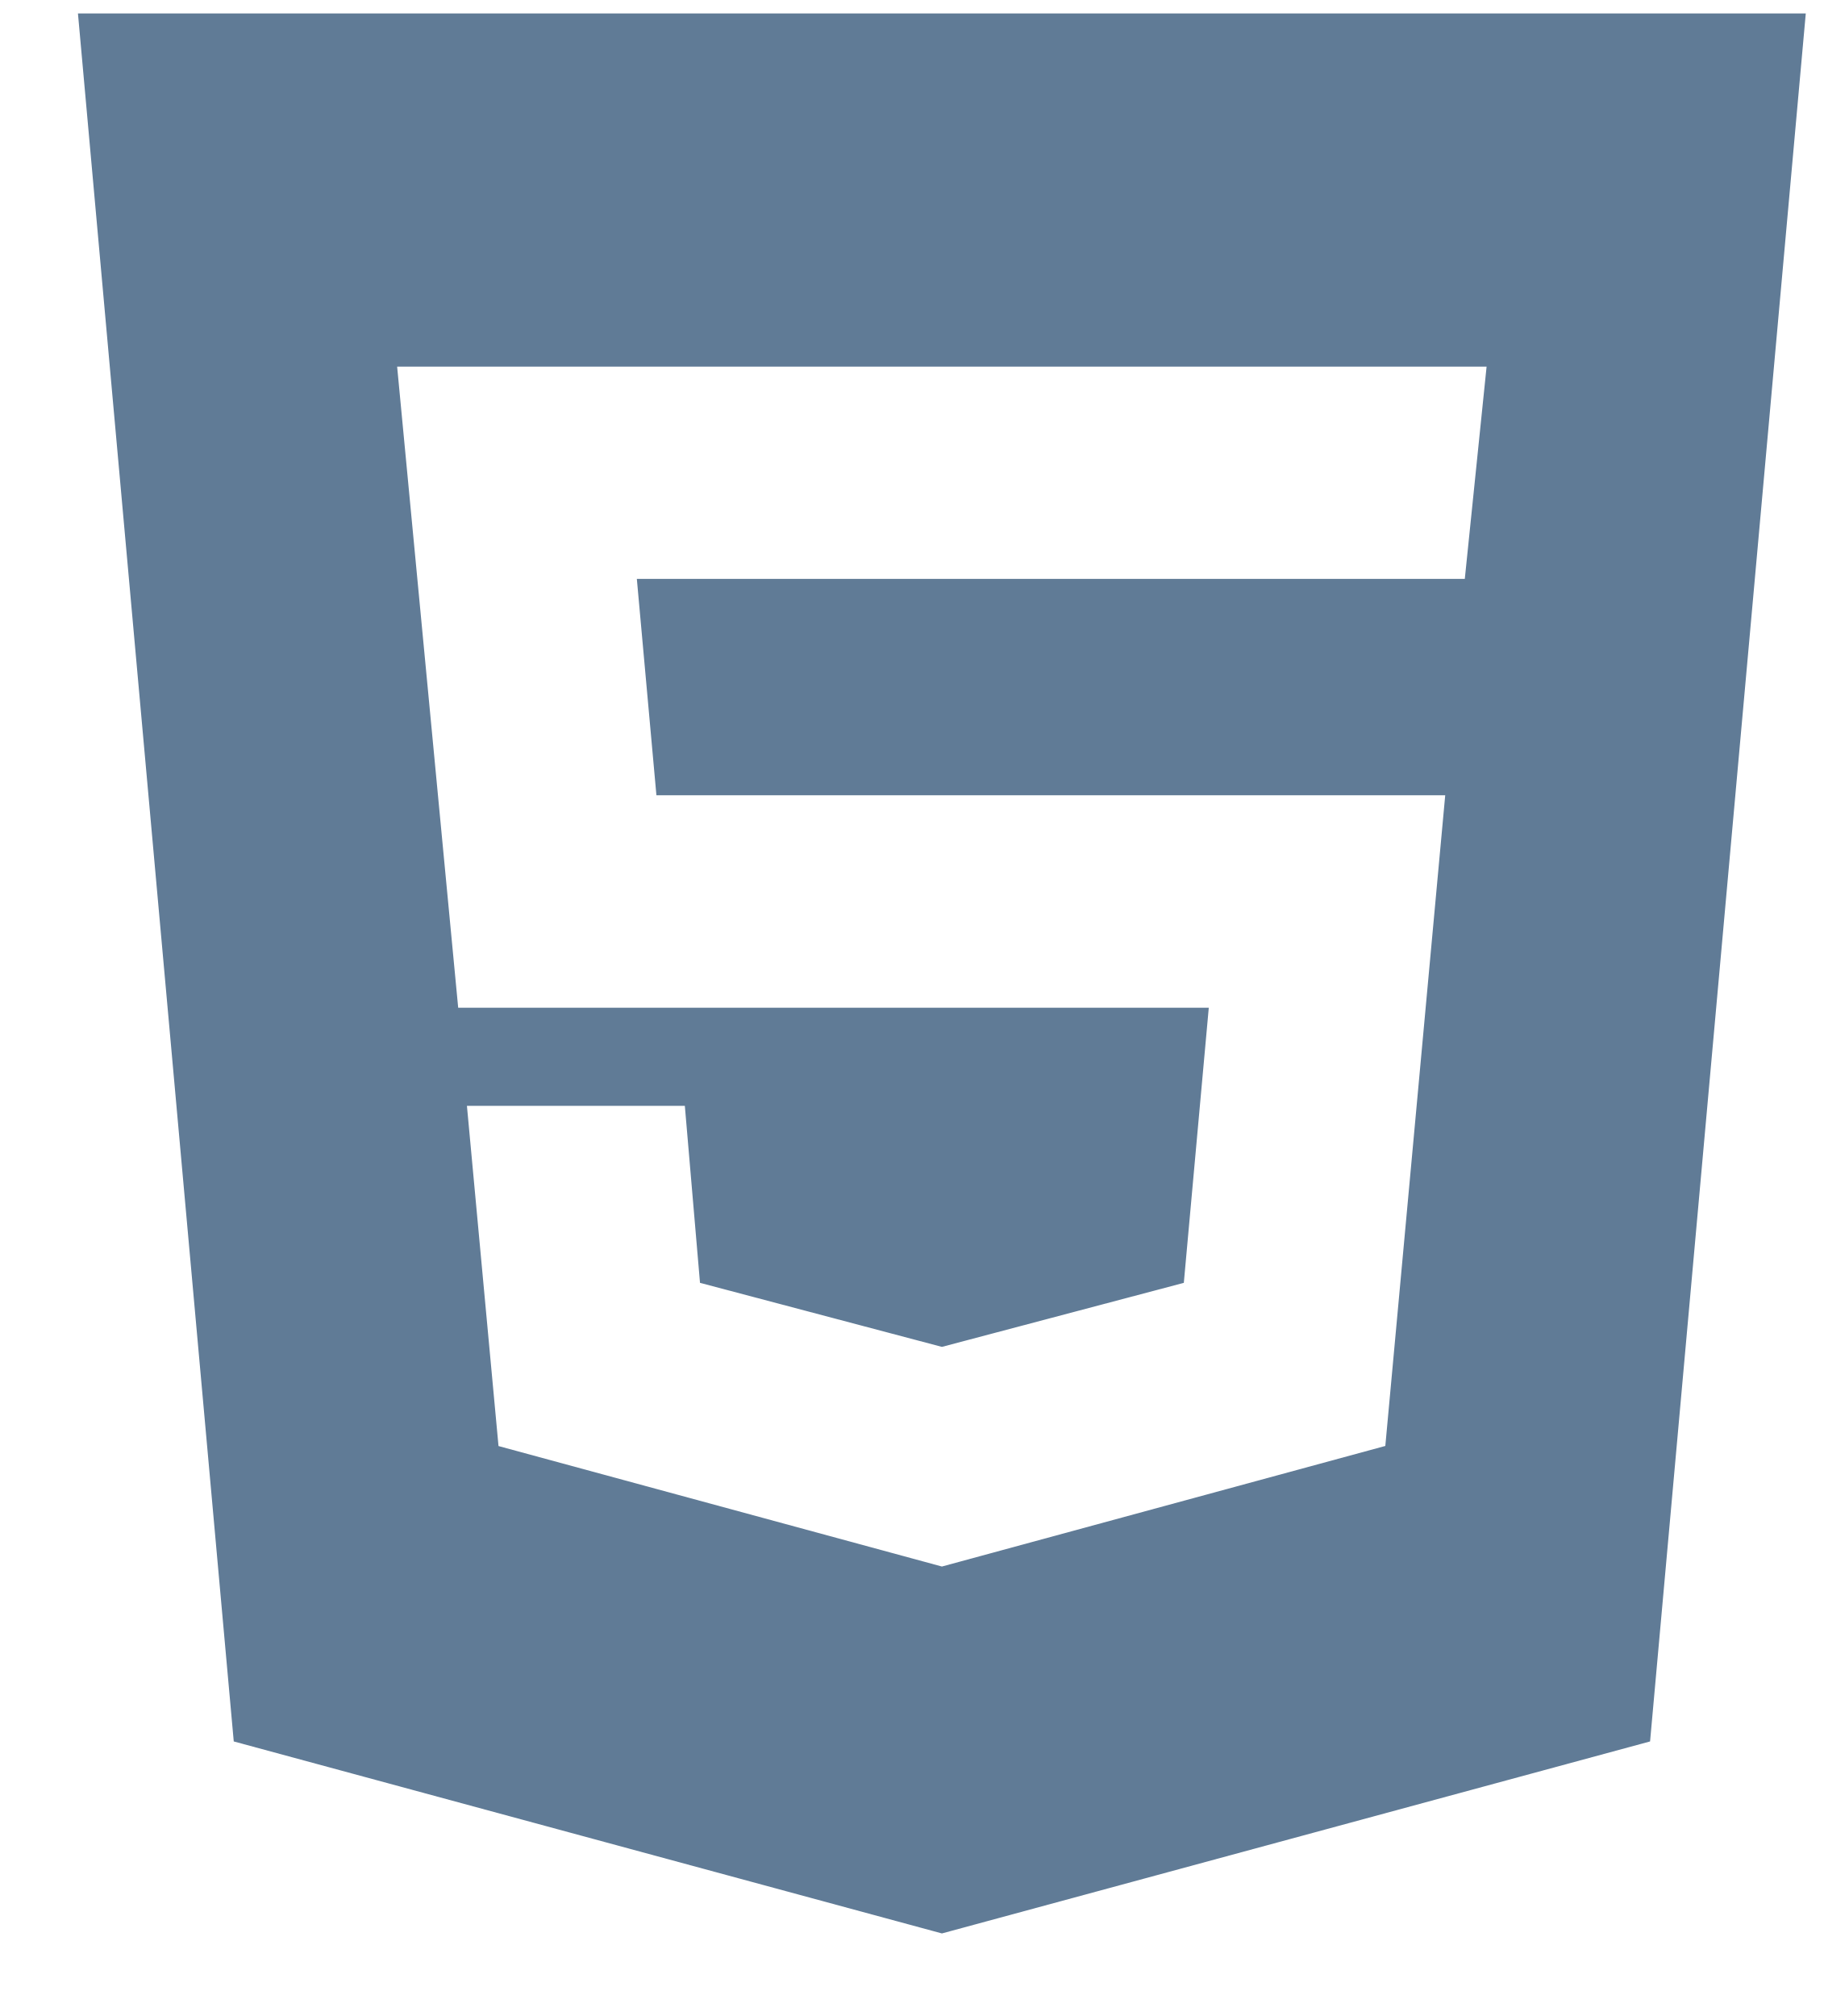
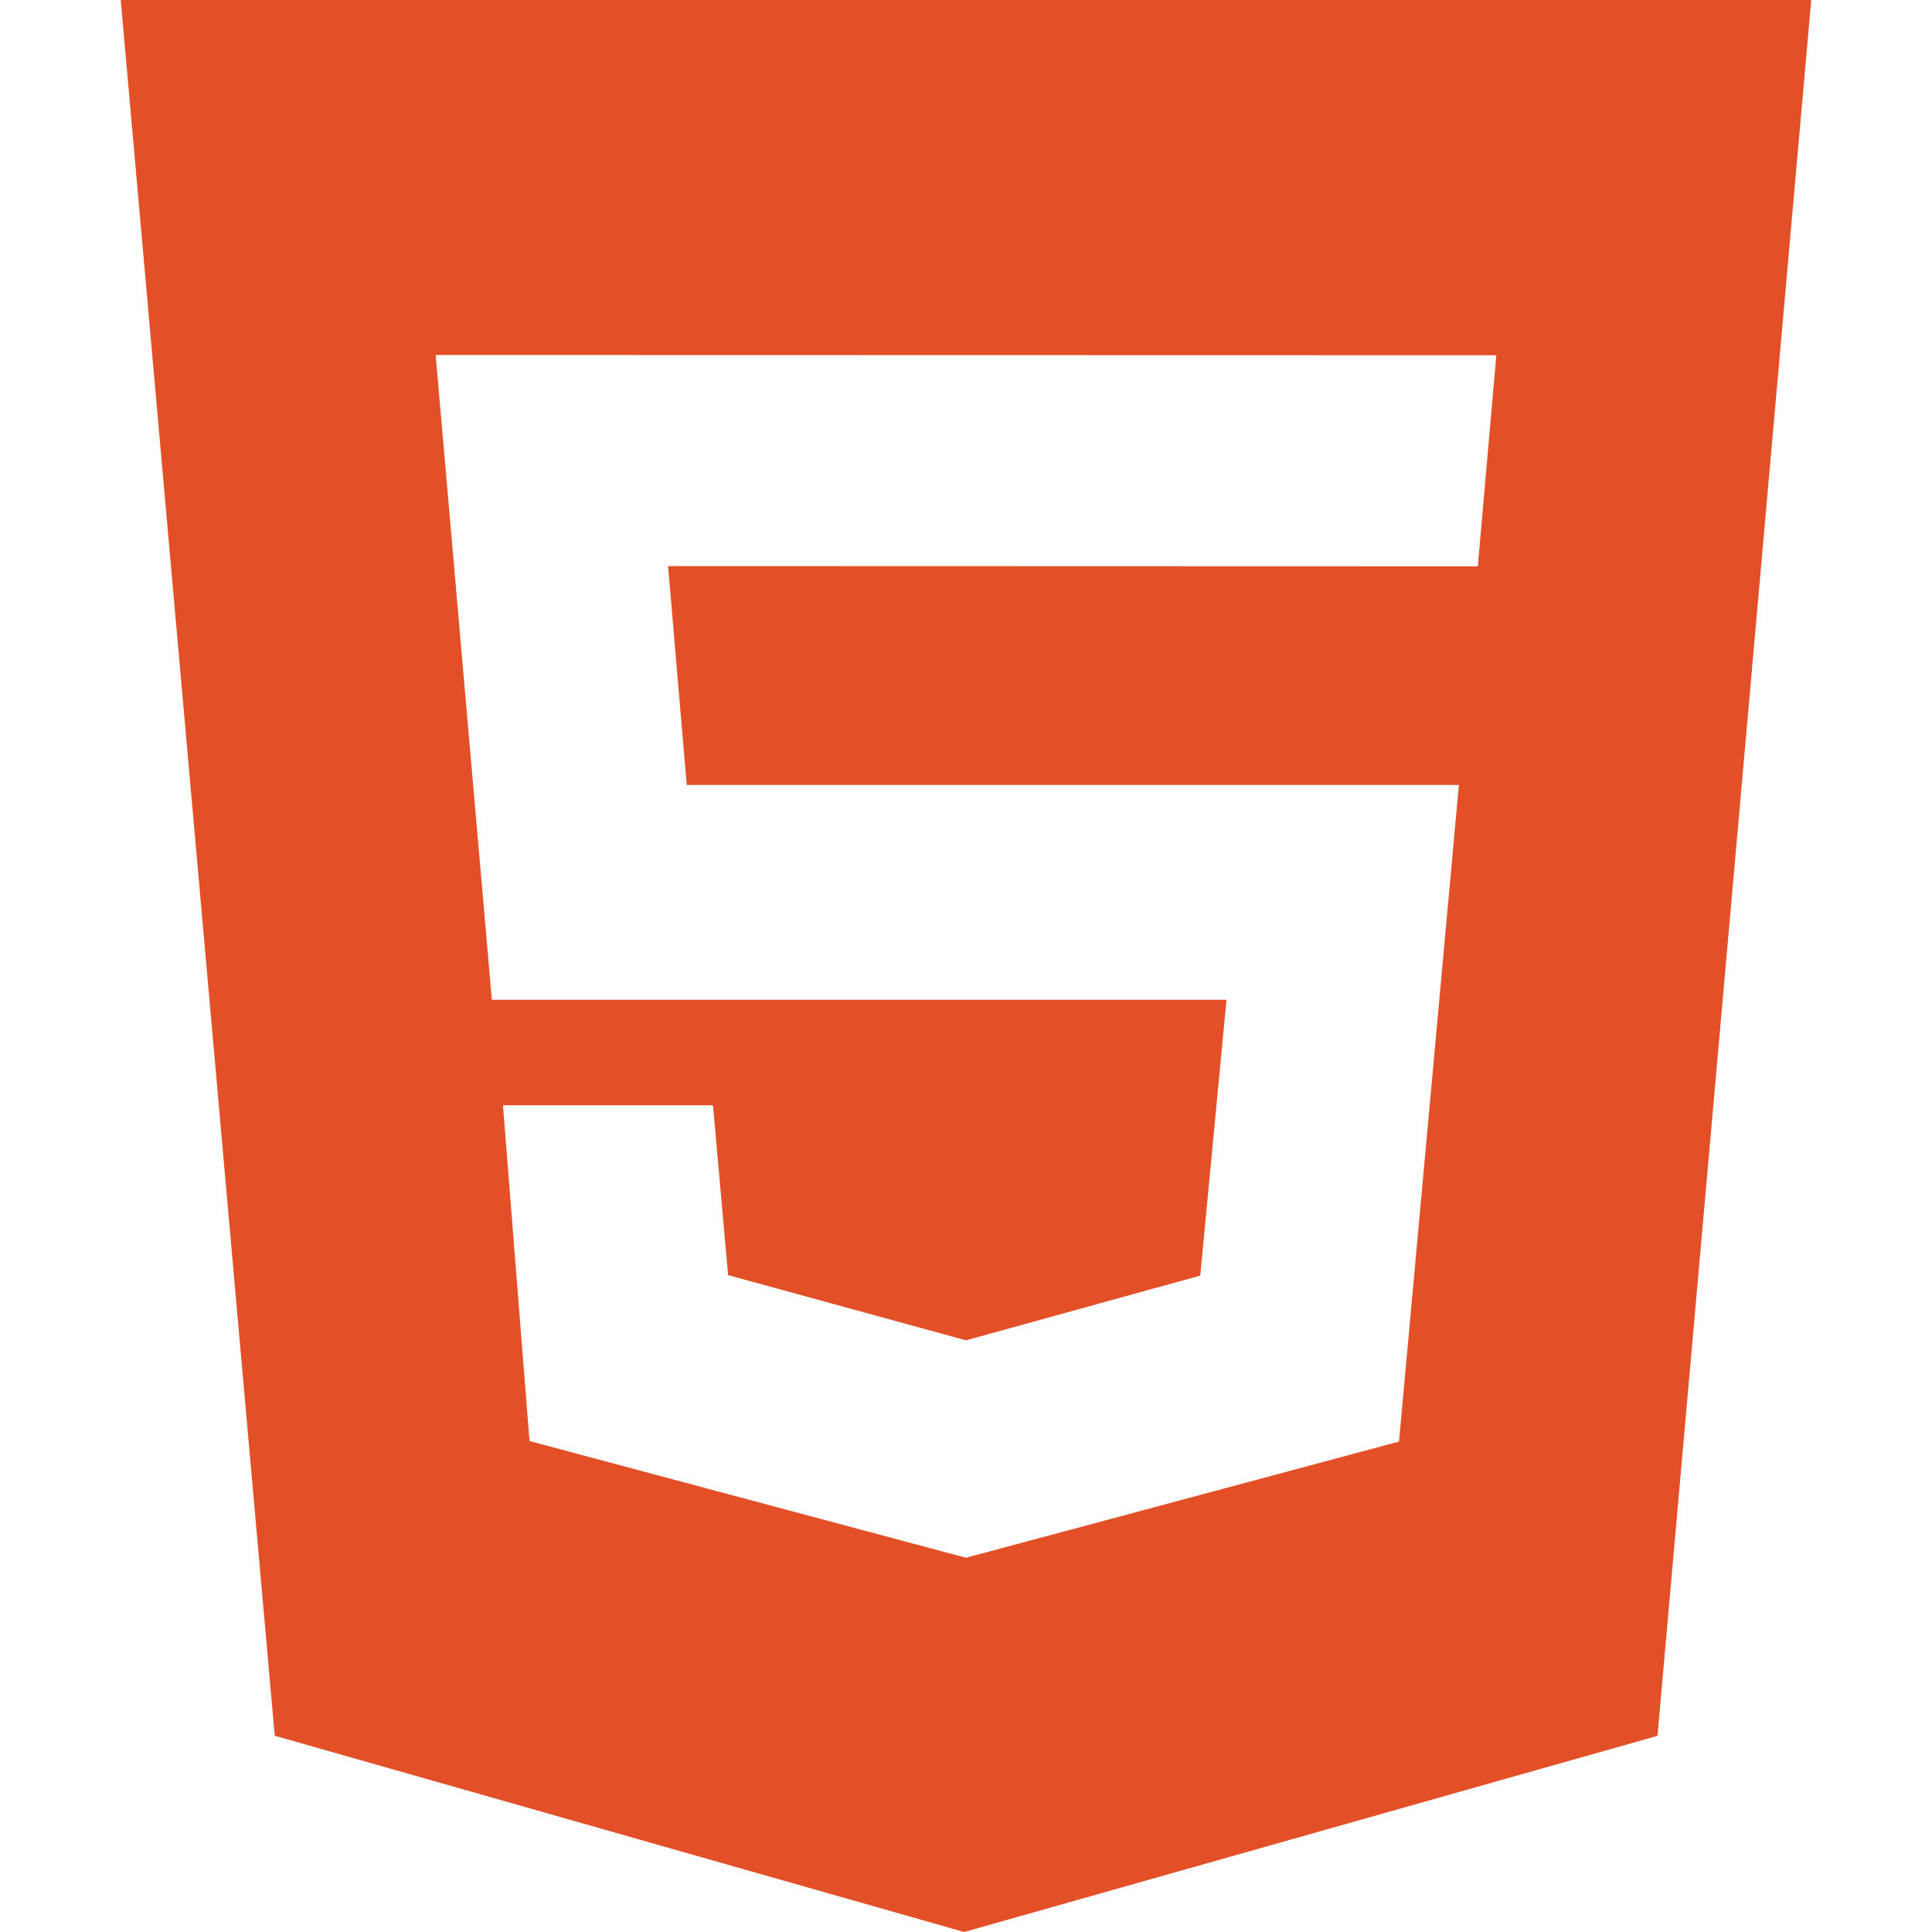
- <svg xmlns="http://www.w3.org/2000/svg" width="19" height="21" viewBox="0 0 19 21" fill="none">
-   <path d="M9.812 16.318L14.431 15.062L15.055 8.284H6.838L6.634 6.03H15.259L15.486 3.819H4.137L4.773 10.497H12.592L12.332 13.363L9.812 14.03L7.292 13.363L7.134 11.519H4.864L5.193 15.063L9.812 16.318ZM0.812 0.14H18.811L17.189 18.14L9.812 20.14L2.435 18.14L0.812 0.14Z" fill="#607B96" />
+ <svg xmlns="http://www.w3.org/2000/svg" fill="#E34F26" role="img" viewBox="0 0 24 24">
+   <path d="M1.5 0h21l-1.91 21.563L11.977 24l-8.564-2.438L1.5 0zm7.031 9.75l-.232-2.718 10.059.003.23-2.622L5.412 4.41l.698 8.01h9.126l-.326 3.426-2.91.804-2.955-.81-.188-2.11H6.248l.33 4.171L12 19.351l5.379-1.443.744-8.157H8.531z" />
</svg>
